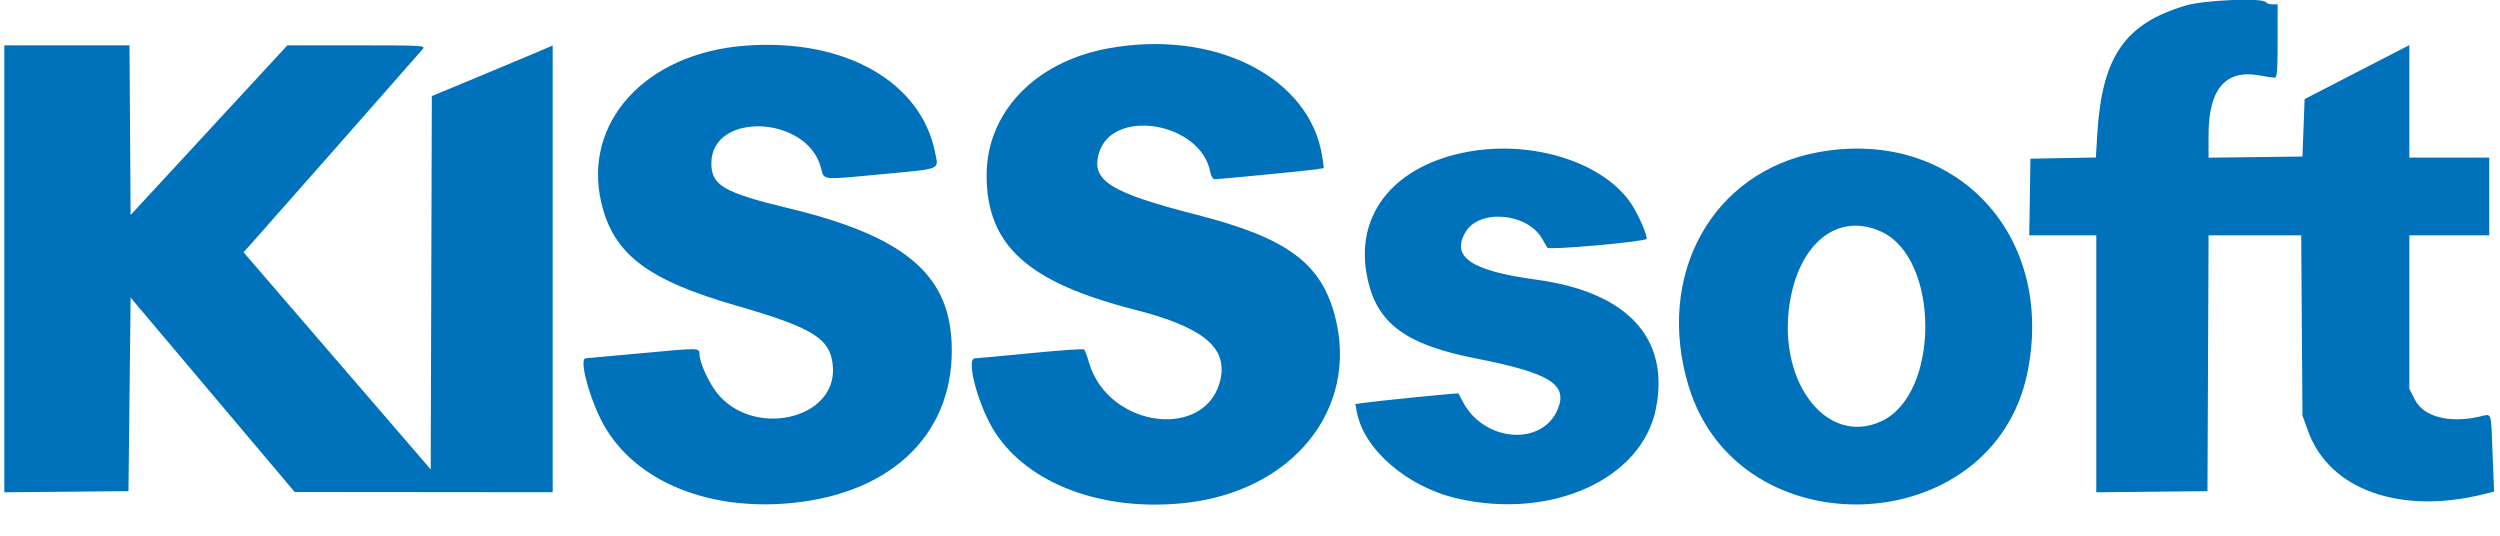
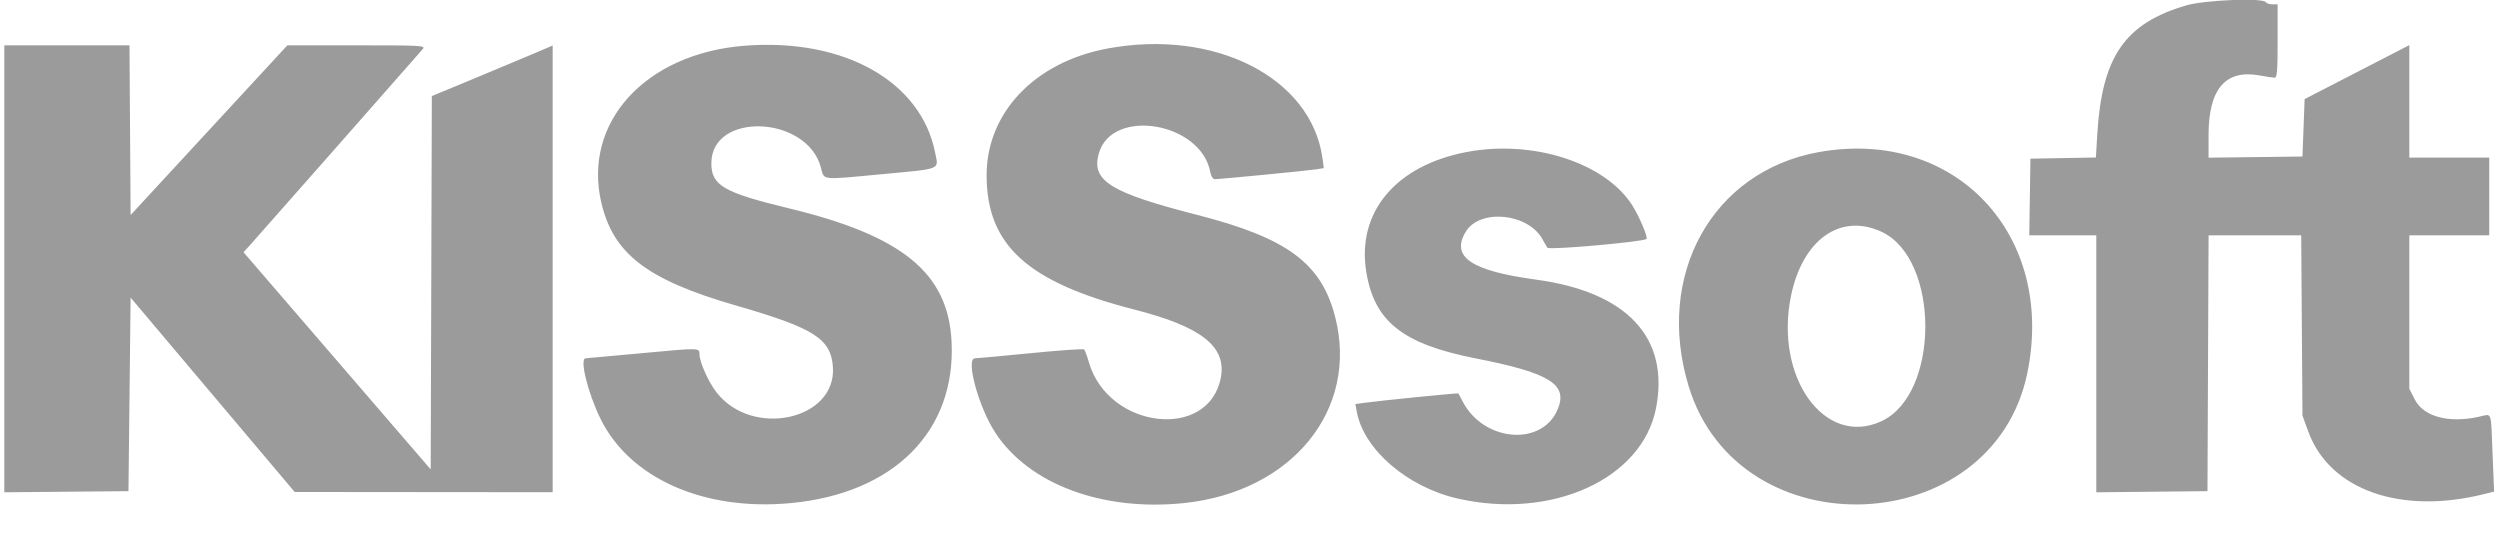
<svg xmlns="http://www.w3.org/2000/svg" width="400" height="85.665" viewBox="0 0 400 85.665">
-   <path d="M349.819.856c-9.839 2.874-13.508 8.185-14.256 20.638l-.222 3.704-5.235.095-5.236.096-.094 6.131-.094 6.131h10.724v41.117l8.895-.092 8.894-.092.089-20.467.089-20.466h14.82l.1 14.422.101 14.421.938 2.571c3.402 9.319 14.787 13.348 28.186 9.973l1.54-.387-.248-6.078c-.291-7.106-.002-6.359-2.272-5.872-4.825 1.034-8.792-.054-10.18-2.794l-.866-1.708V37.651h12.781V25.216h-12.781V7.22l-8.376 4.317-8.377 4.318-.173 4.594-.172 4.594-7.513.093-7.513.093v-3.62c0-7.384 2.716-10.547 8.19-9.535 1.075.199 2.159.361 2.409.361.358 0 .454-1.247.454-5.872V.691h-.843c-.464 0-.939-.156-1.056-.346-.446-.72-9.772-.345-12.703.511M119.171 7.312c-15.898 1.231-25.984 12.283-22.951 25.15 1.932 8.199 7.356 12.33 21.569 16.429 12.445 3.589 15.15 5.302 15.475 9.8.612 8.461-12.797 11.455-18.573 4.148-1.325-1.677-2.774-4.905-2.774-6.182 0-1.015.013-1.015-9.154-.154-4.749.446-8.829.816-9.067.824-1.005.031.355 5.547 2.389 9.685 4.687 9.539 16.58 14.802 30.465 13.483 16.532-1.571 26.436-11.55 25.698-25.891-.562-10.922-7.852-16.885-25.996-21.266-10.478-2.531-12.435-3.667-12.435-7.218 0-8.273 15.288-7.684 17.523.674.559 2.09-.145 2.011 9.677 1.086 9.798-.922 9.157-.665 8.606-3.451-2.26-11.423-14.578-18.347-30.452-17.117M.691 43.01v35.757l9.931-.092 9.931-.091.172-15.483.173-15.484 13.126 15.551 13.126 15.55 20.639.019 20.639.019V7.28l-2.849 1.221c-1.568.672-5.918 2.492-9.668 4.046l-6.818 2.824-.09 29.865-.091 29.865-14.976-17.373-14.975-17.373.848-.92c.75-.814 26.511-30.046 27.827-31.577.493-.574-.041-.604-10.569-.604H45.979L33.438 20.83l-12.54 13.575-.09-13.575-.091-13.576H.691zM177.11 7.78c-11.568 2.182-19.252 10.266-19.252 20.255 0 11.194 6.532 17.126 23.682 21.505 10.678 2.726 14.725 5.912 13.796 10.862-1.898 10.119-17.974 8.285-21.105-2.408-.3-1.025-.648-1.963-.774-2.086-.125-.122-3.958.145-8.517.595-4.56.449-8.584.821-8.943.827-1.542.024.585 7.822 3.244 11.893 5.379 8.234 17.123 12.623 30.166 11.273 17.352-1.795 28.053-14.993 24.203-29.849-2.219-8.565-7.671-12.579-22.114-16.279-13.911-3.564-16.933-5.46-15.677-9.84 2.113-7.367 16.329-4.979 17.825 2.994.126.675.422 1.148.717 1.148.837 0 15.054-1.381 16.297-1.583l1.158-.189-.226-1.618c-1.805-12.884-17.288-20.743-34.48-17.5m57.548 16.543c-11.378 2.169-17.628 9.663-16.045 19.243 1.304 7.902 5.865 11.494 17.484 13.774 11.89 2.333 14.808 4.145 13.132 8.156-2.512 6.012-11.915 5.201-15.229-1.313-.32-.629-.615-1.184-.657-1.233-.076-.092-12.243 1.12-14.983 1.493l-1.501.204.235 1.269c1.116 6.007 8.07 11.995 16.067 13.835 15.082 3.47 29.569-3.095 31.795-14.408 2.222-11.298-4.599-18.623-19.187-20.603-10.426-1.416-13.696-3.649-11.241-7.677 2.273-3.728 10.006-2.951 12.277 1.234.271.5.624 1.102.784 1.339.272.402 15.383-.938 15.849-1.405.268-.267-1.177-3.669-2.306-5.427-4.358-6.792-15.913-10.494-26.474-8.481m56.306.022c-17.016 3.088-26.205 19.673-20.769 37.486 8.027 26.299 48.637 24.7 54.174-2.133 4.577-22.178-11.609-39.308-33.405-35.353m10.085 12.742c9.345 4.351 9.335 25.96-.013 30.304-9.048 4.205-17.128-6.948-14.487-19.996 1.832-9.049 7.916-13.374 14.5-10.308" fill="#0071bb" fill-rule="evenodd" />
+   <path d="M349.819.856c-9.839 2.874-13.508 8.185-14.256 20.638l-.222 3.704-5.235.095-5.236.096-.094 6.131-.094 6.131h10.724v41.117l8.895-.092 8.894-.092.089-20.467.089-20.466h14.82l.1 14.422.101 14.421.938 2.571c3.402 9.319 14.787 13.348 28.186 9.973l1.54-.387-.248-6.078c-.291-7.106-.002-6.359-2.272-5.872-4.825 1.034-8.792-.054-10.18-2.794l-.866-1.708V37.651h12.781V25.216h-12.781V7.22l-8.376 4.317-8.377 4.318-.173 4.594-.172 4.594-7.513.093-7.513.093v-3.62c0-7.384 2.716-10.547 8.19-9.535 1.075.199 2.159.361 2.409.361.358 0 .454-1.247.454-5.872V.691h-.843c-.464 0-.939-.156-1.056-.346-.446-.72-9.772-.345-12.703.511M119.171 7.312c-15.898 1.231-25.984 12.283-22.951 25.15 1.932 8.199 7.356 12.33 21.569 16.429 12.445 3.589 15.15 5.302 15.475 9.8.612 8.461-12.797 11.455-18.573 4.148-1.325-1.677-2.774-4.905-2.774-6.182 0-1.015.013-1.015-9.154-.154-4.749.446-8.829.816-9.067.824-1.005.031.355 5.547 2.389 9.685 4.687 9.539 16.58 14.802 30.465 13.483 16.532-1.571 26.436-11.55 25.698-25.891-.562-10.922-7.852-16.885-25.996-21.266-10.478-2.531-12.435-3.667-12.435-7.218 0-8.273 15.288-7.684 17.523.674.559 2.09-.145 2.011 9.677 1.086 9.798-.922 9.157-.665 8.606-3.451-2.26-11.423-14.578-18.347-30.452-17.117M.691 43.01v35.757l9.931-.092 9.931-.091.172-15.483.173-15.484 13.126 15.551 13.126 15.55 20.639.019 20.639.019V7.28l-2.849 1.221c-1.568.672-5.918 2.492-9.668 4.046l-6.818 2.824-.09 29.865-.091 29.865-14.976-17.373-14.975-17.373.848-.92c.75-.814 26.511-30.046 27.827-31.577.493-.574-.041-.604-10.569-.604H45.979L33.438 20.83l-12.54 13.575-.09-13.575-.091-13.576H.691zM177.11 7.78c-11.568 2.182-19.252 10.266-19.252 20.255 0 11.194 6.532 17.126 23.682 21.505 10.678 2.726 14.725 5.912 13.796 10.862-1.898 10.119-17.974 8.285-21.105-2.408-.3-1.025-.648-1.963-.774-2.086-.125-.122-3.958.145-8.517.595-4.56.449-8.584.821-8.943.827-1.542.024.585 7.822 3.244 11.893 5.379 8.234 17.123 12.623 30.166 11.273 17.352-1.795 28.053-14.993 24.203-29.849-2.219-8.565-7.671-12.579-22.114-16.279-13.911-3.564-16.933-5.46-15.677-9.84 2.113-7.367 16.329-4.979 17.825 2.994.126.675.422 1.148.717 1.148.837 0 15.054-1.381 16.297-1.583l1.158-.189-.226-1.618c-1.805-12.884-17.288-20.743-34.48-17.5m57.548 16.543c-11.378 2.169-17.628 9.663-16.045 19.243 1.304 7.902 5.865 11.494 17.484 13.774 11.89 2.333 14.808 4.145 13.132 8.156-2.512 6.012-11.915 5.201-15.229-1.313-.32-.629-.615-1.184-.657-1.233-.076-.092-12.243 1.12-14.983 1.493l-1.501.204.235 1.269c1.116 6.007 8.07 11.995 16.067 13.835 15.082 3.47 29.569-3.095 31.795-14.408 2.222-11.298-4.599-18.623-19.187-20.603-10.426-1.416-13.696-3.649-11.241-7.677 2.273-3.728 10.006-2.951 12.277 1.234.271.5.624 1.102.784 1.339.272.402 15.383-.938 15.849-1.405.268-.267-1.177-3.669-2.306-5.427-4.358-6.792-15.913-10.494-26.474-8.481m56.306.022c-17.016 3.088-26.205 19.673-20.769 37.486 8.027 26.299 48.637 24.7 54.174-2.133 4.577-22.178-11.609-39.308-33.405-35.353m10.085 12.742c9.345 4.351 9.335 25.96-.013 30.304-9.048 4.205-17.128-6.948-14.487-19.996 1.832-9.049 7.916-13.374 14.5-10.308" fill="#9B9B9B" fill-rule="evenodd" />
</svg>
